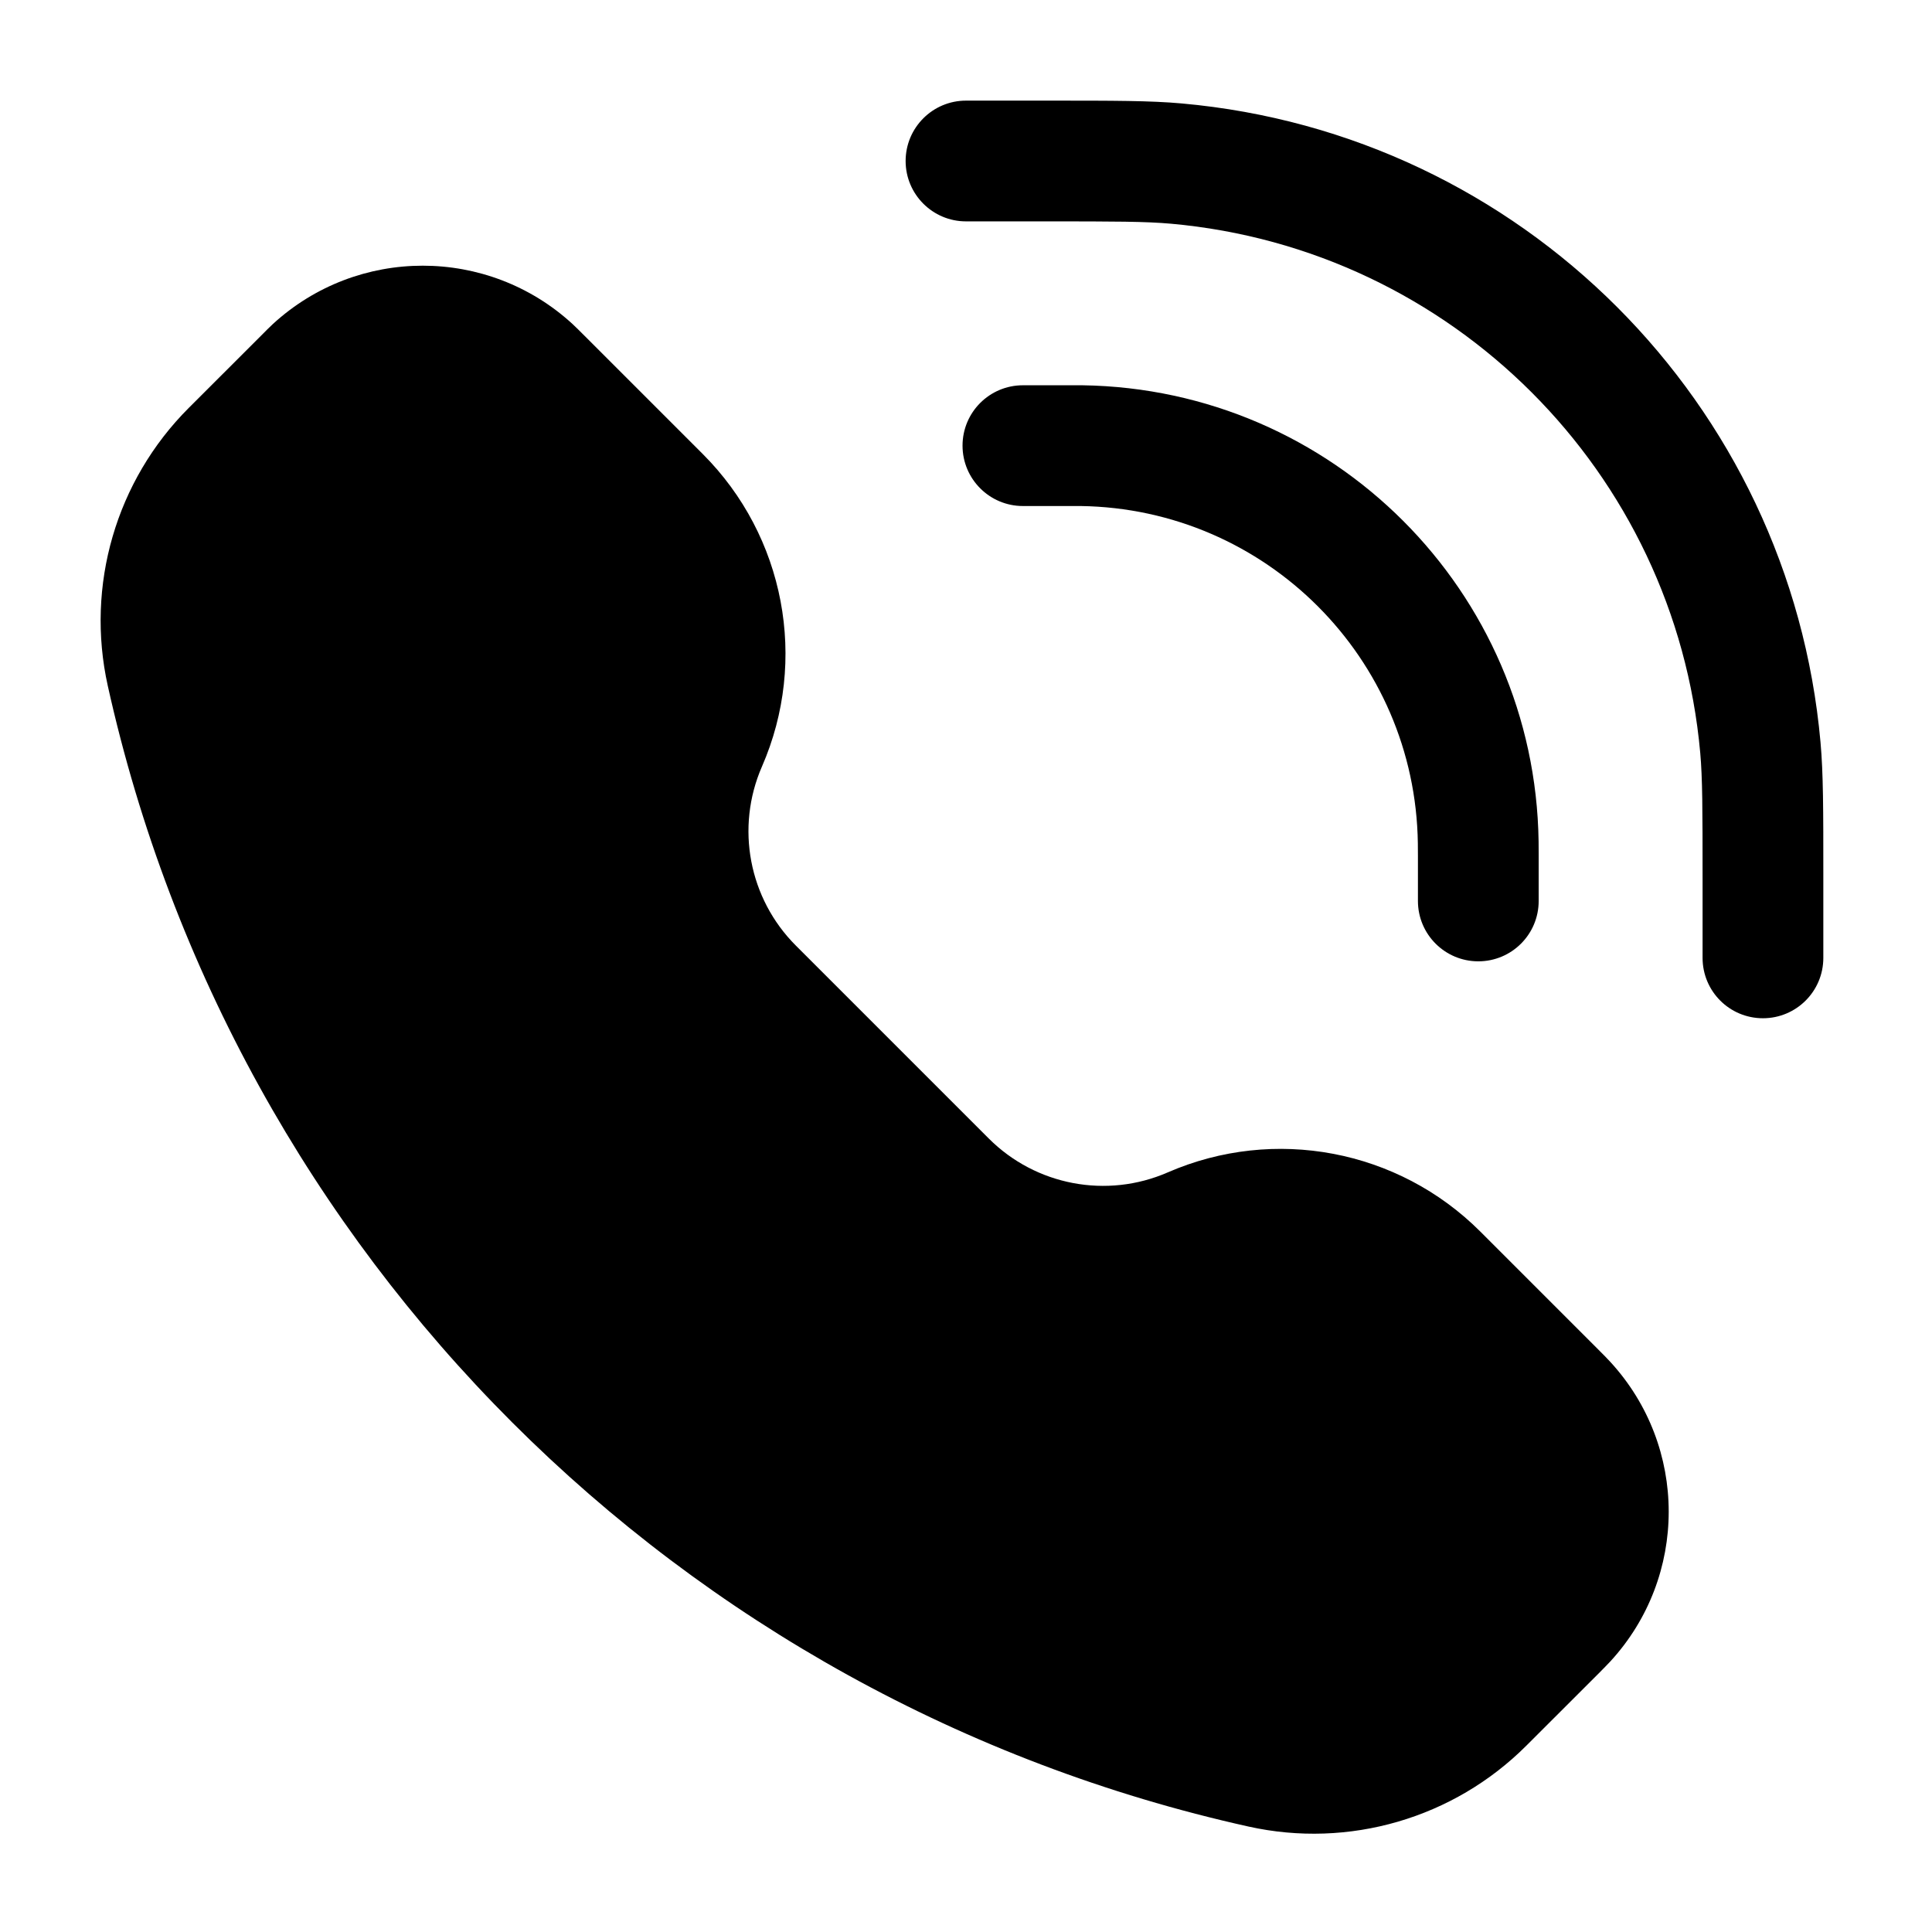
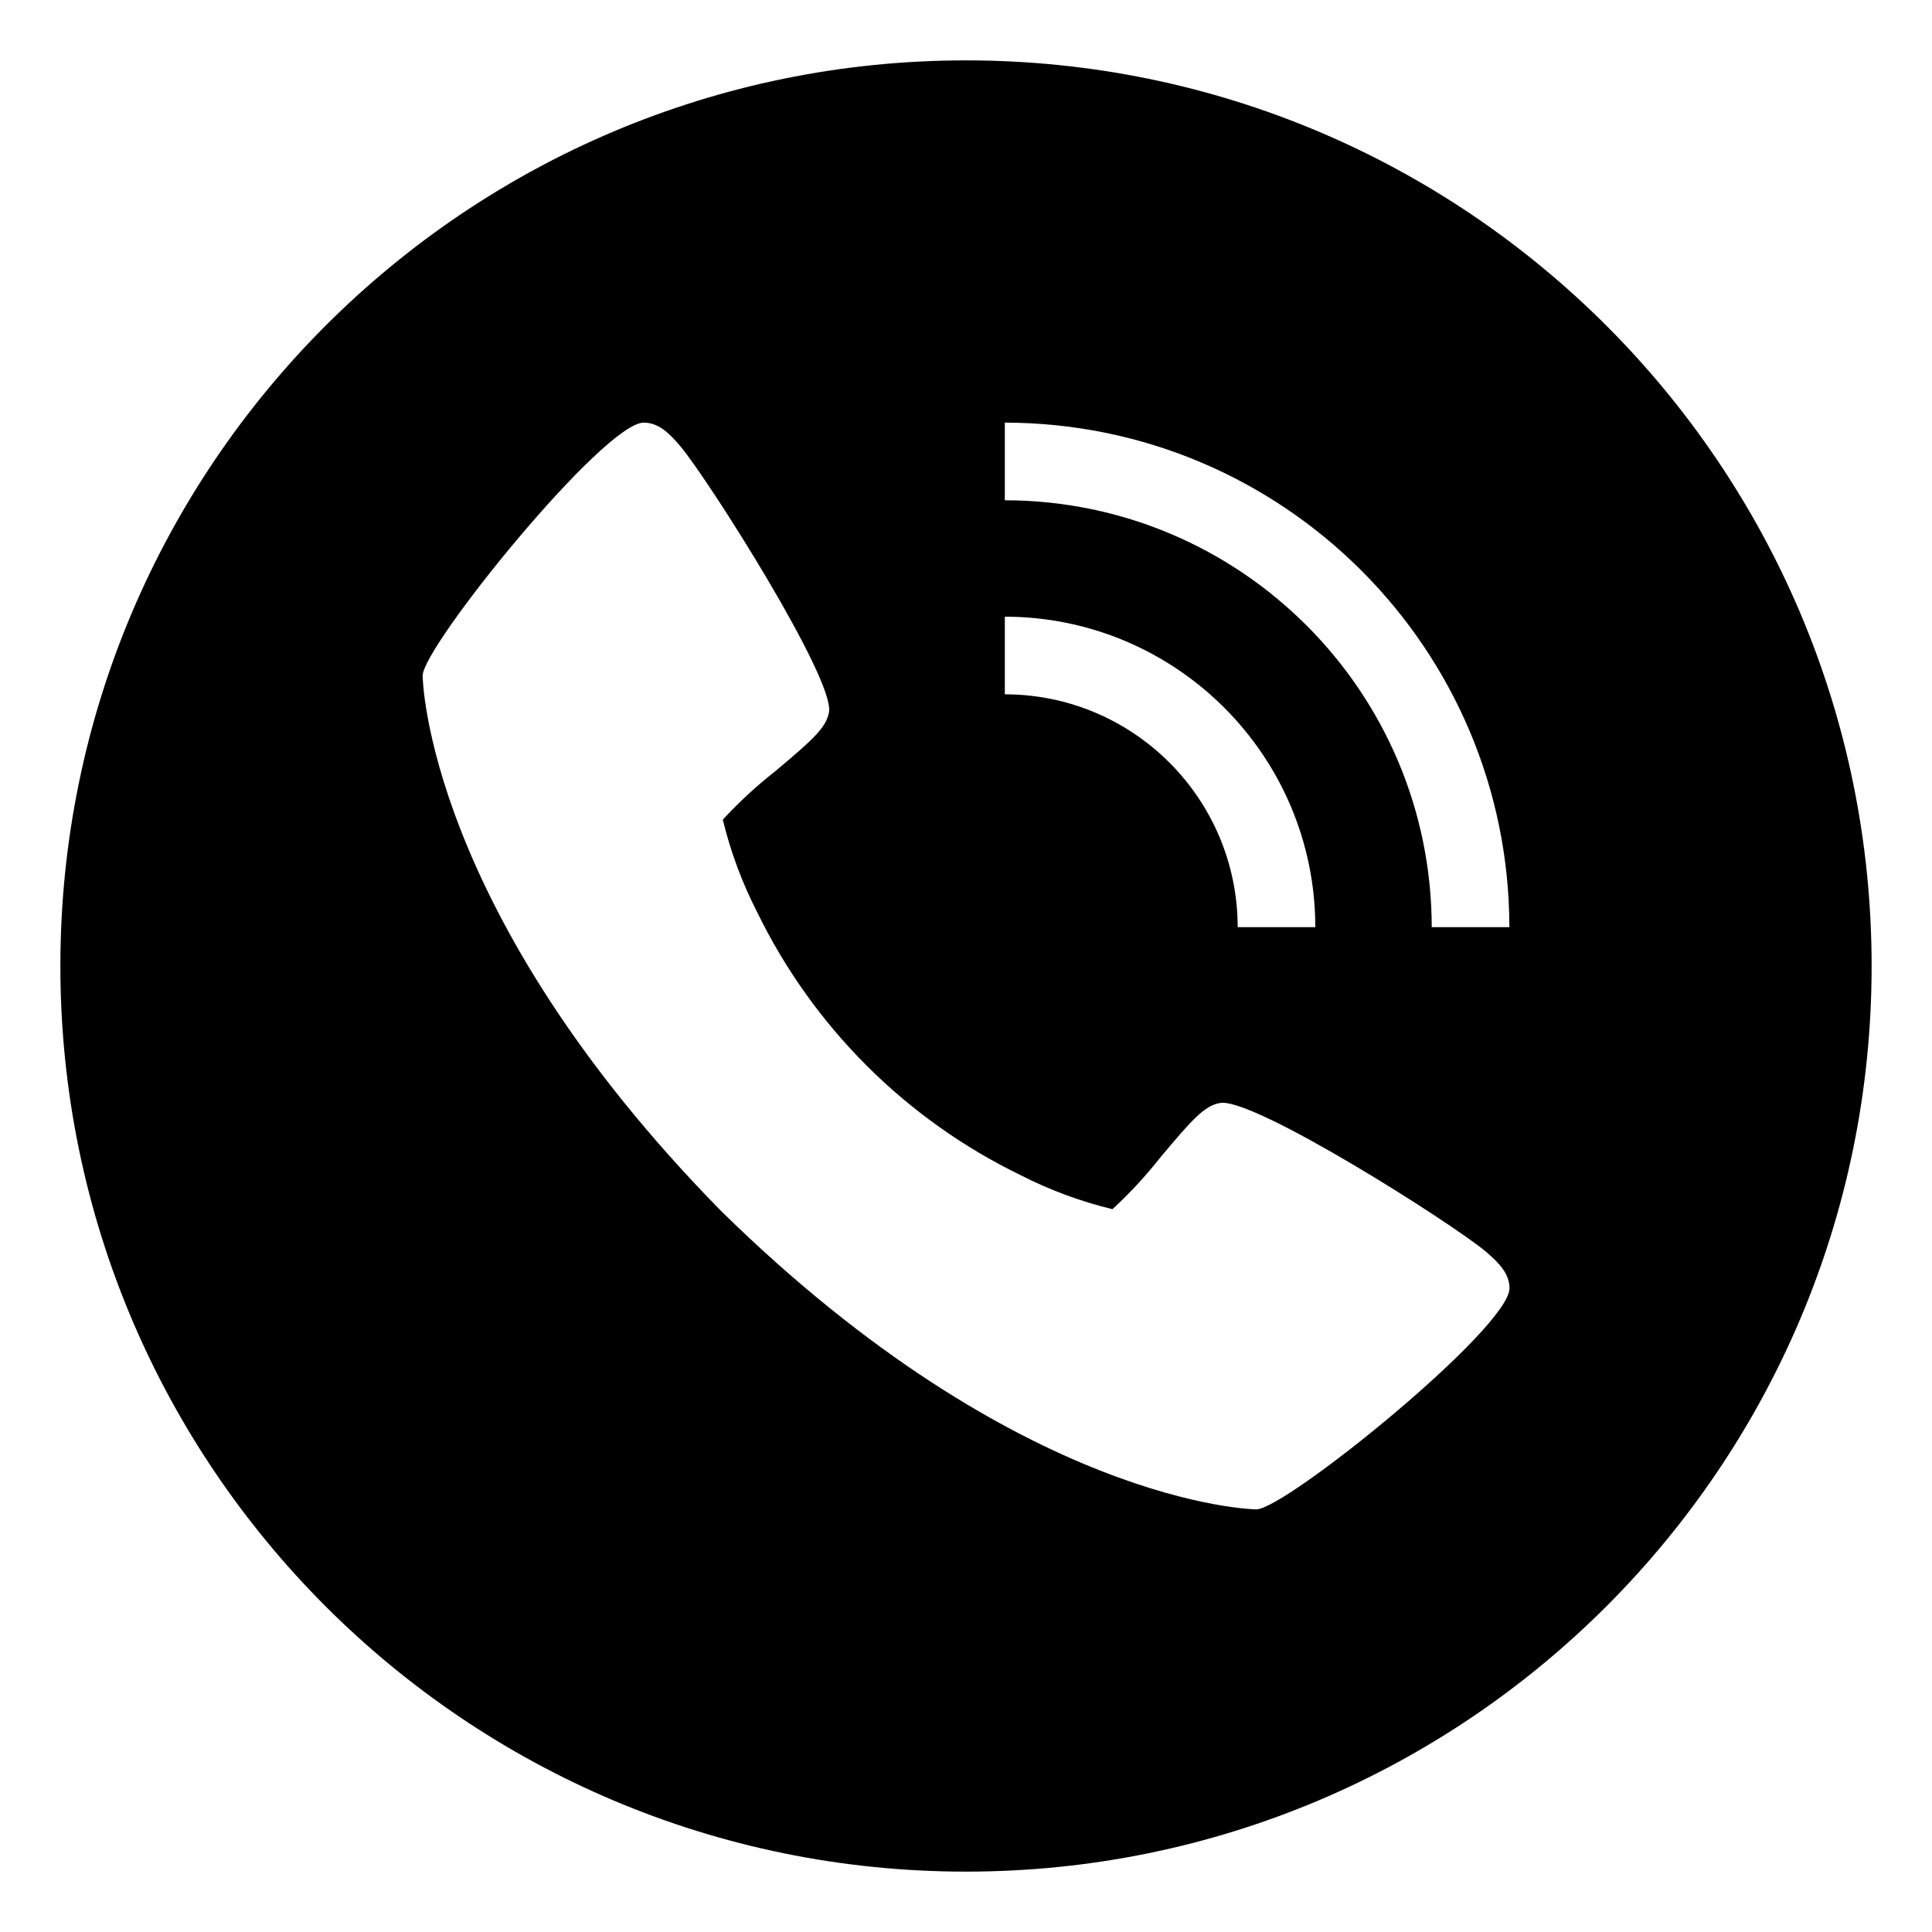
- <svg xmlns="http://www.w3.org/2000/svg" width="24" height="24" viewBox="0 0 24 24" fill="none">
-   <path d="M12.99 2.75C13.851 2.75 14.232 2.751 14.546 2.779C18.039 3.092 20.808 5.86 21.121 9.353C21.149 9.668 21.15 10.049 21.15 10.909V11.899C21.15 12.314 21.485 12.649 21.9 12.649C22.314 12.649 22.65 12.314 22.65 11.899V10.859C22.65 10.062 22.65 9.609 22.615 9.22C22.237 5.004 18.896 1.662 14.68 1.285C14.29 1.25 13.837 1.25 13.04 1.25H12C11.586 1.25 11.25 1.586 11.25 2C11.25 2.414 11.586 2.75 12 2.75L12.99 2.75Z" fill="currentColor" />
-   <path d="M7.112 4.025C6.06 3.059 4.443 3.059 3.39 4.025C3.347 4.065 3.301 4.111 3.242 4.171L2.344 5.068C1.441 5.971 1.062 7.273 1.339 8.52C2.911 15.594 8.436 21.118 15.509 22.69C16.756 22.967 18.058 22.588 18.961 21.685L19.859 20.788C19.918 20.728 19.964 20.682 20.004 20.639C20.971 19.587 20.971 17.97 20.004 16.918C19.964 16.874 19.918 16.828 19.859 16.769L18.389 15.299C17.369 14.279 15.829 13.988 14.506 14.564C13.749 14.894 12.867 14.727 12.283 14.143L9.886 11.746C9.302 11.162 9.135 10.28 9.465 9.523C10.042 8.201 9.75 6.66 8.73 5.64L7.261 4.171C7.201 4.111 7.155 4.065 7.112 4.025Z" fill="currentColor" />
-   <path d="M12.707 4.786C12.293 4.786 11.957 5.121 11.957 5.536C11.957 5.95 12.293 6.286 12.707 6.286H13.273C13.36 6.286 13.396 6.286 13.425 6.286C15.724 6.319 17.581 8.175 17.613 10.475C17.614 10.504 17.614 10.54 17.614 10.627V11.192C17.614 11.607 17.95 11.942 18.364 11.942C18.778 11.942 19.114 11.607 19.114 11.192V10.619C19.114 10.542 19.114 10.494 19.113 10.453C19.069 7.342 16.558 4.831 13.446 4.786C13.405 4.786 13.358 4.786 13.28 4.786H12.707Z" fill="currentColor" />
+ <svg xmlns="http://www.w3.org/2000/svg" width="512" height="512" viewBox="0 0 32 32">
+   <g id="Layer_3" data-name="Layer 3">
+     <path d="M16,1A15,15,0,1,0,31,16,15,15,0,0,0,16,1Zm.643,9.214a5.149,5.149,0,0,1,5.143,5.143H20.5A3.861,3.861,0,0,0,16.643,11.5ZM20.808,25c-.039,0-3.9-.066-8.865-4.943C7.066,15.094,7,11.231,7,11.192,7,10.711,10,7,10.663,7c.23,0,.409.156.605.39.472.562,2.559,3.856,2.463,4.405-.046.258-.265.454-.893.981a7.416,7.416,0,0,0-.866.8,6.906,6.906,0,0,0,.566,1.526A9.435,9.435,0,0,0,16.9,19.462a6.906,6.906,0,0,0,1.526.566,7.416,7.416,0,0,0,.8-.866c.527-.628.723-.847.981-.893.549-.1,3.843,1.991,4.405,2.463.234.2.39.375.39.605C25,22,21.289,25,20.808,25Zm2.906-9.643a7.079,7.079,0,0,0-7.071-7.071V7A8.367,8.367,0,0,1,25,15.357Z" />
+   </g>
</svg>
